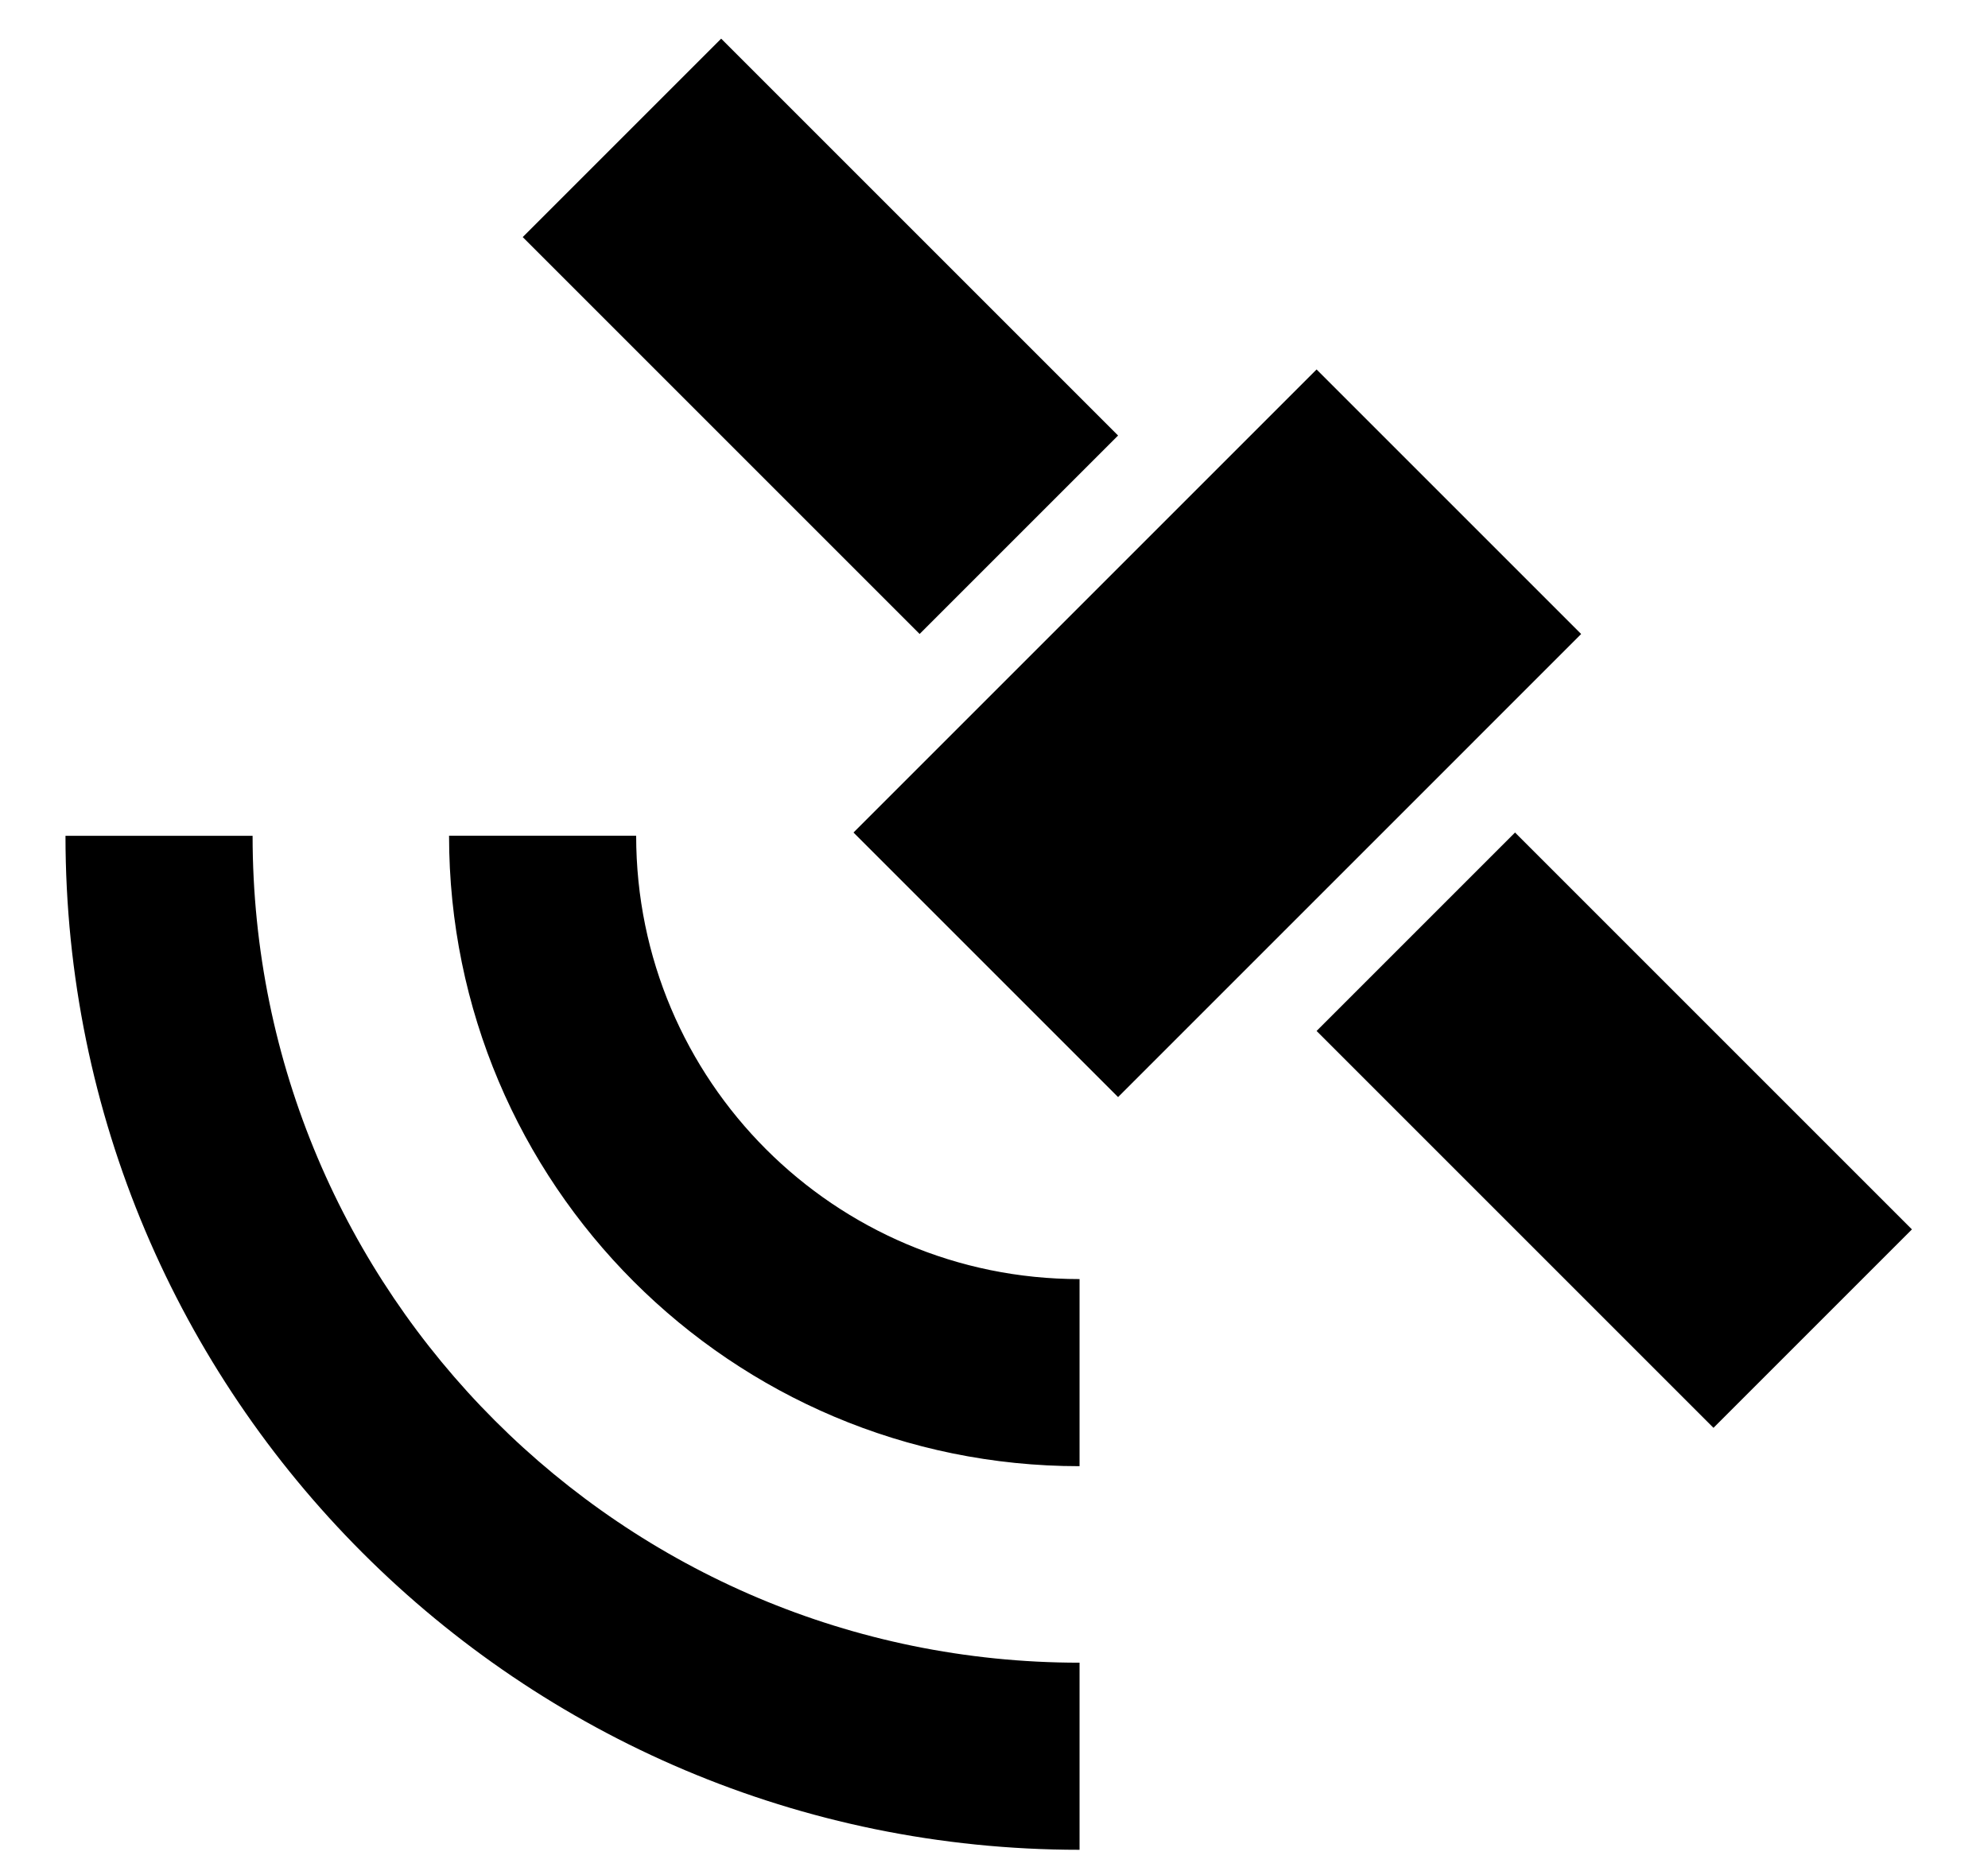
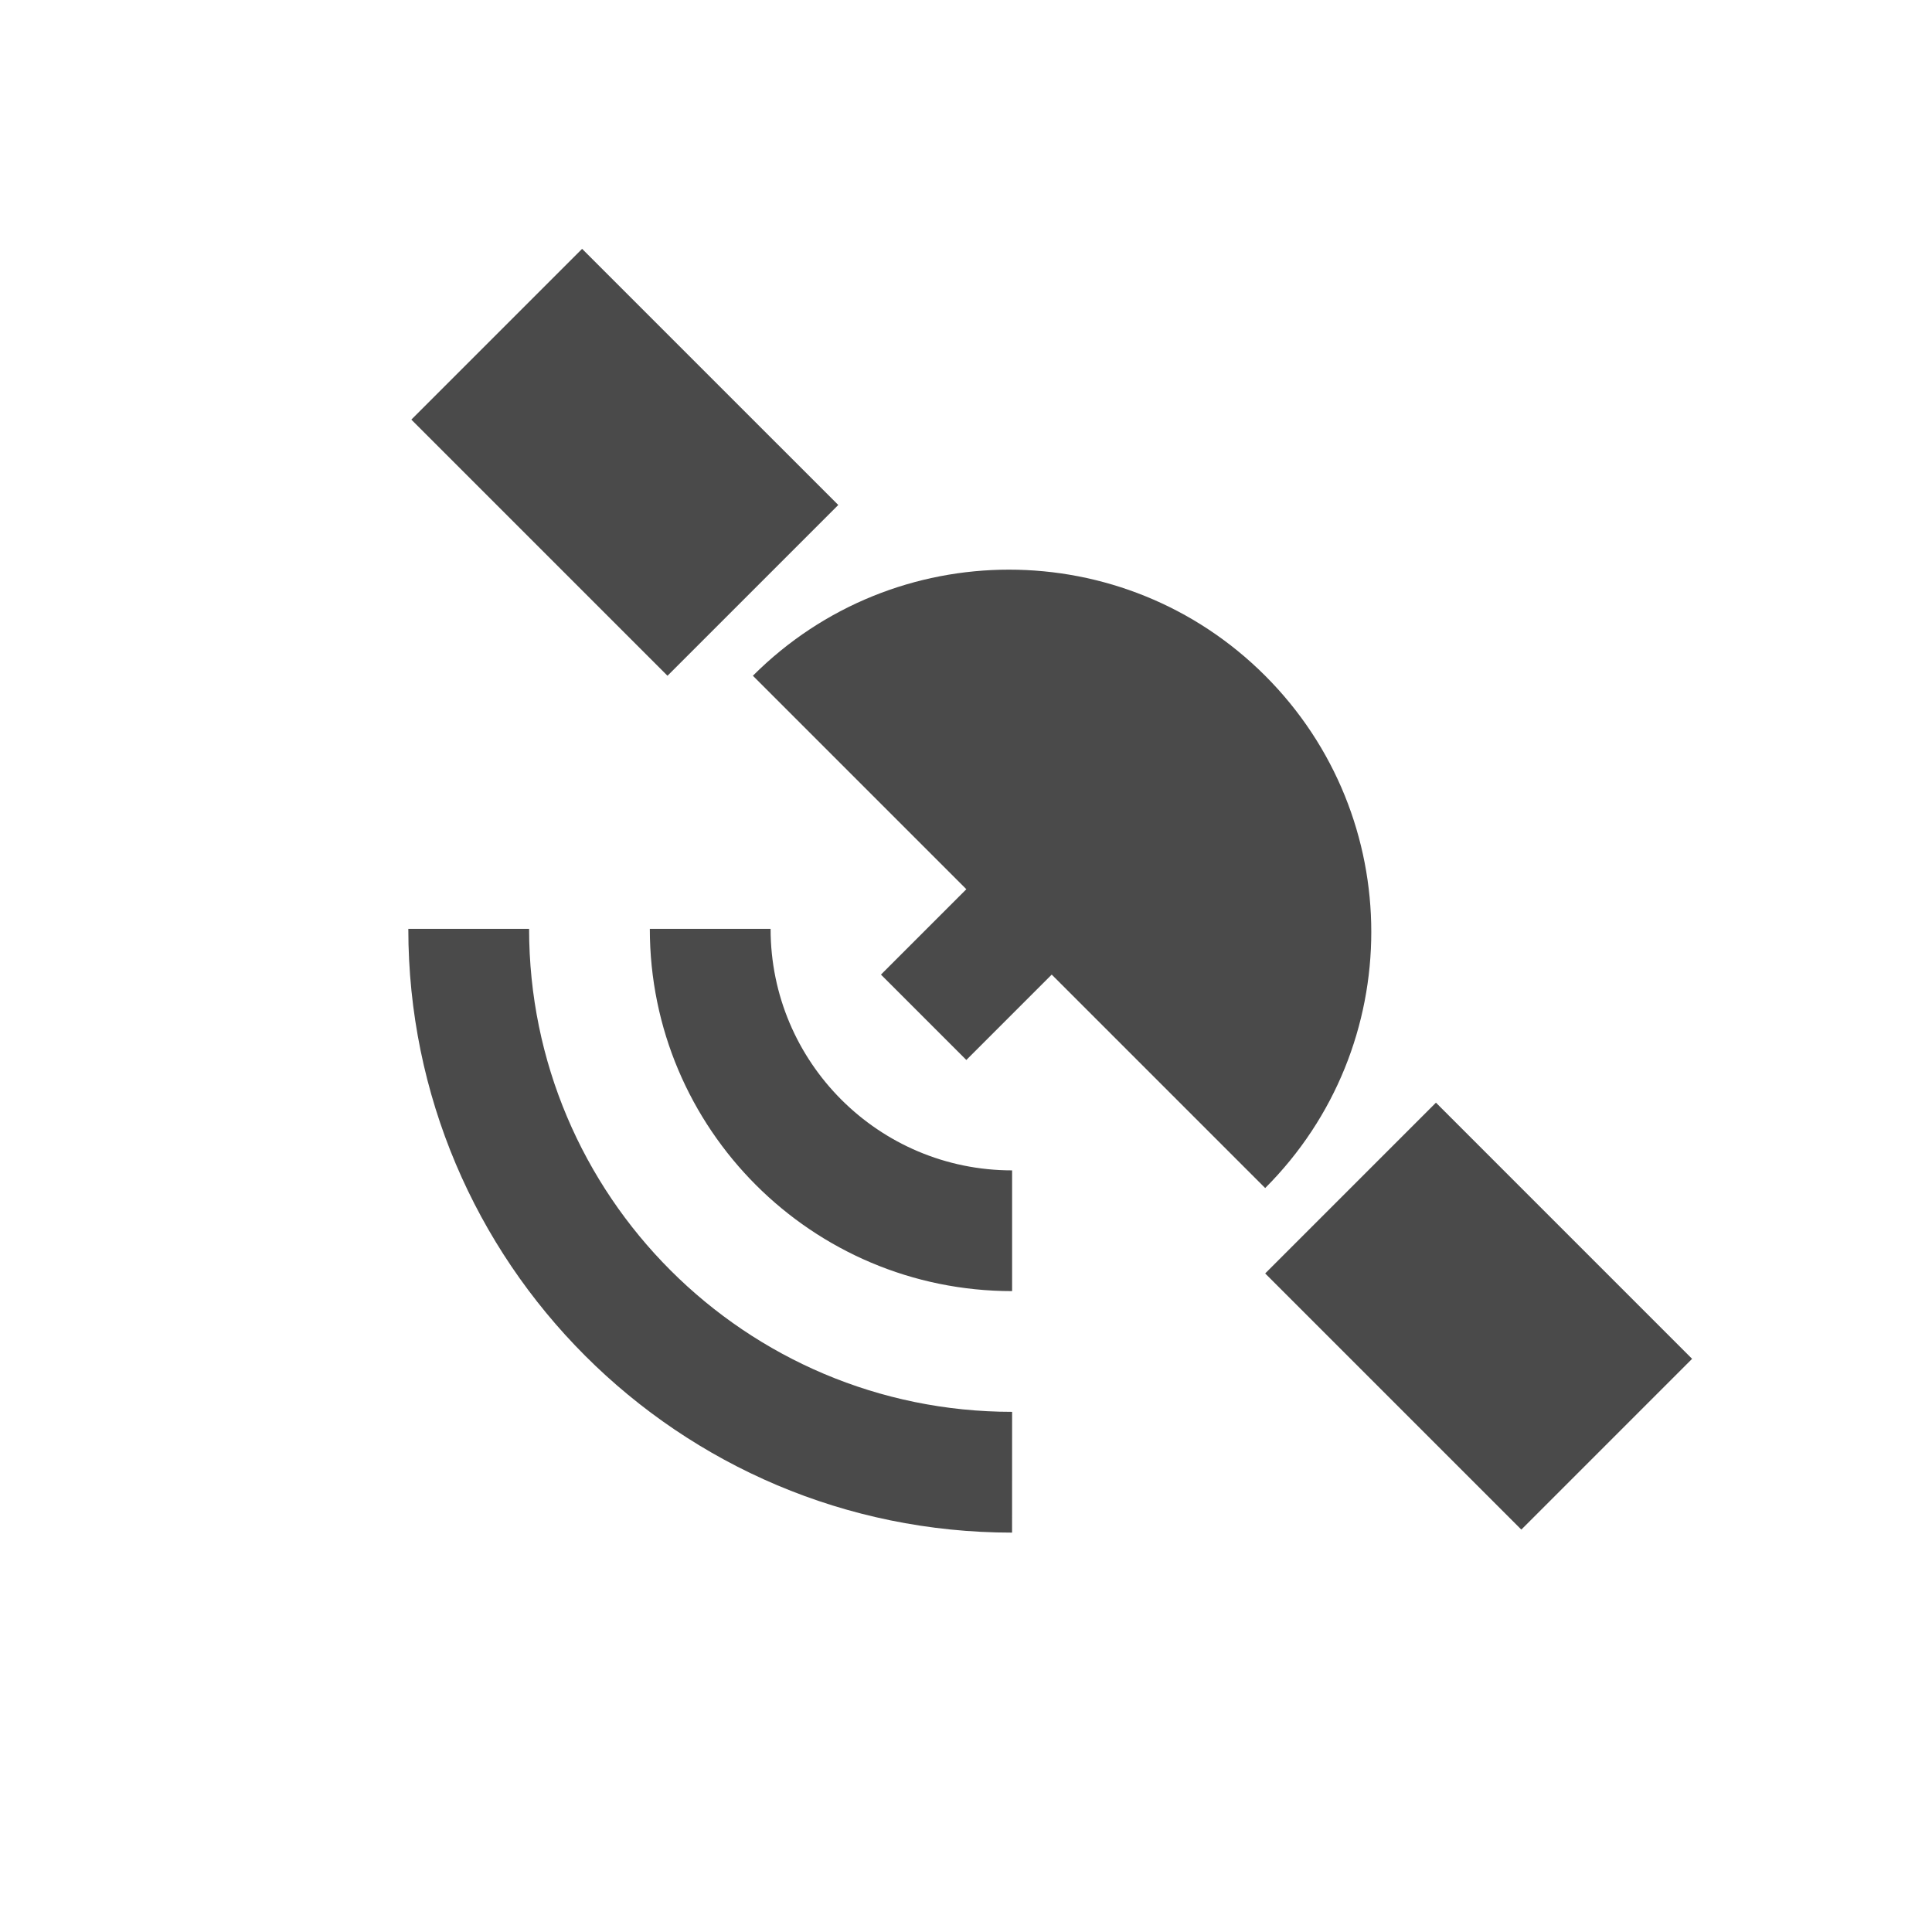
- <svg xmlns="http://www.w3.org/2000/svg" version="1.1" width="34" height="32" viewBox="0 0 34 32">
-   <path d="M22.517 17.633l3.394-3.394 6.788 6.788-3.394 3.394-6.788-6.788zM8.94 4.055l3.394-3.394 6.788 6.788-3.394 3.394-6.788-6.788zM14.597 14.239l7.92-7.92 4.525 4.525-7.92 7.92-4.525-4.525zM7.68 14.294h3.2c0 4.188 3.395 7.583 7.583 7.583v3.2c-5.955 0-10.783-4.828-10.783-10.783zM1.12 14.295h3.2c0 7.811 6.332 14.143 14.143 14.143v3.2c-9.578 0-17.343-7.765-17.343-17.343z" />
+ <svg xmlns="http://www.w3.org/2000/svg" xmlns:xlink="http://www.w3.org/1999/xlink" width="32" height="32" viewBox="0 0 32 32">
+   <defs>
+     <path id="a" d="M16.324 14.86v2h-2v-2h-5a6 6 0 1 1 12 0h-5zm-8.071 7l1.414-1.415a8 8 0 0 0 11.314 0l1.414 1.415c-3.905 3.905-10.237 3.905-14.142 0zm2.828-2.829l1.415-1.414a4 4 0 0 0 5.657 0l1.414 1.414a6 6 0 0 1-8.486 0zm11.243-7.171h6v4h-6v-4zm-20 0h6v4h-6v-4z" />
+   </defs>
+   <use fill="#4A4A4A" fill-rule="nonzero" transform="rotate(45 15.324 16.824)" xlink:href="#a" />
</svg>
